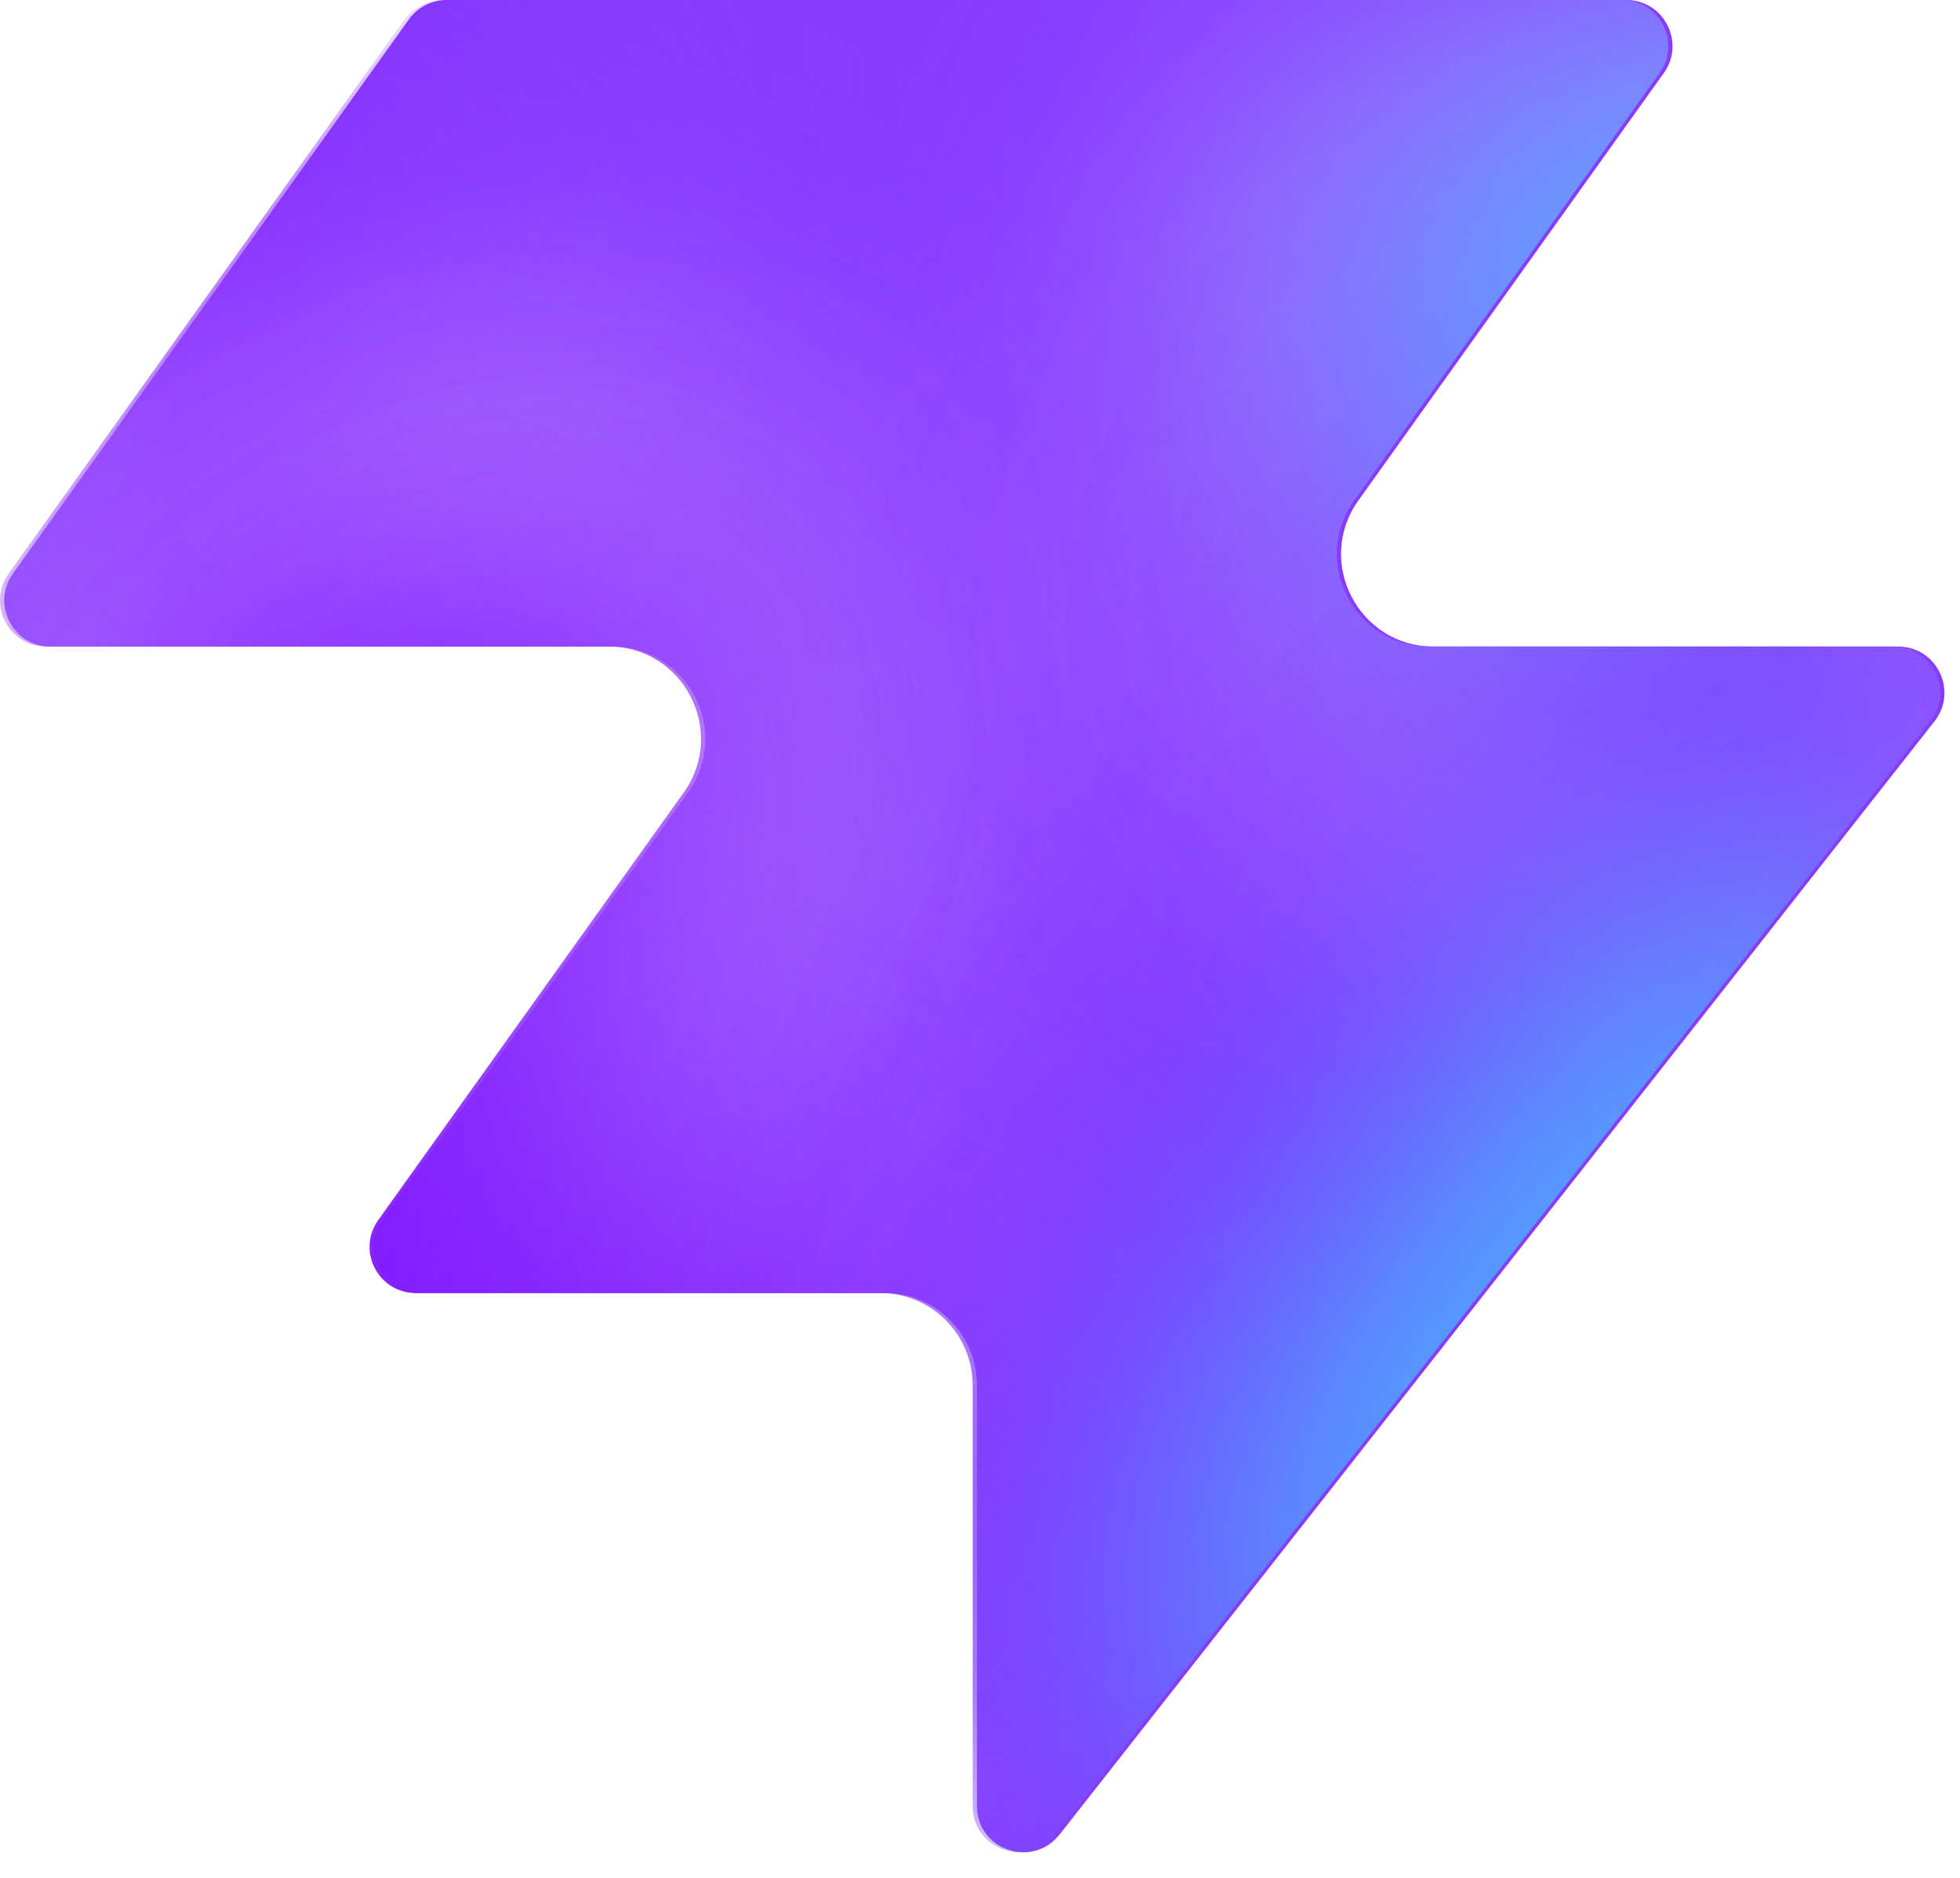
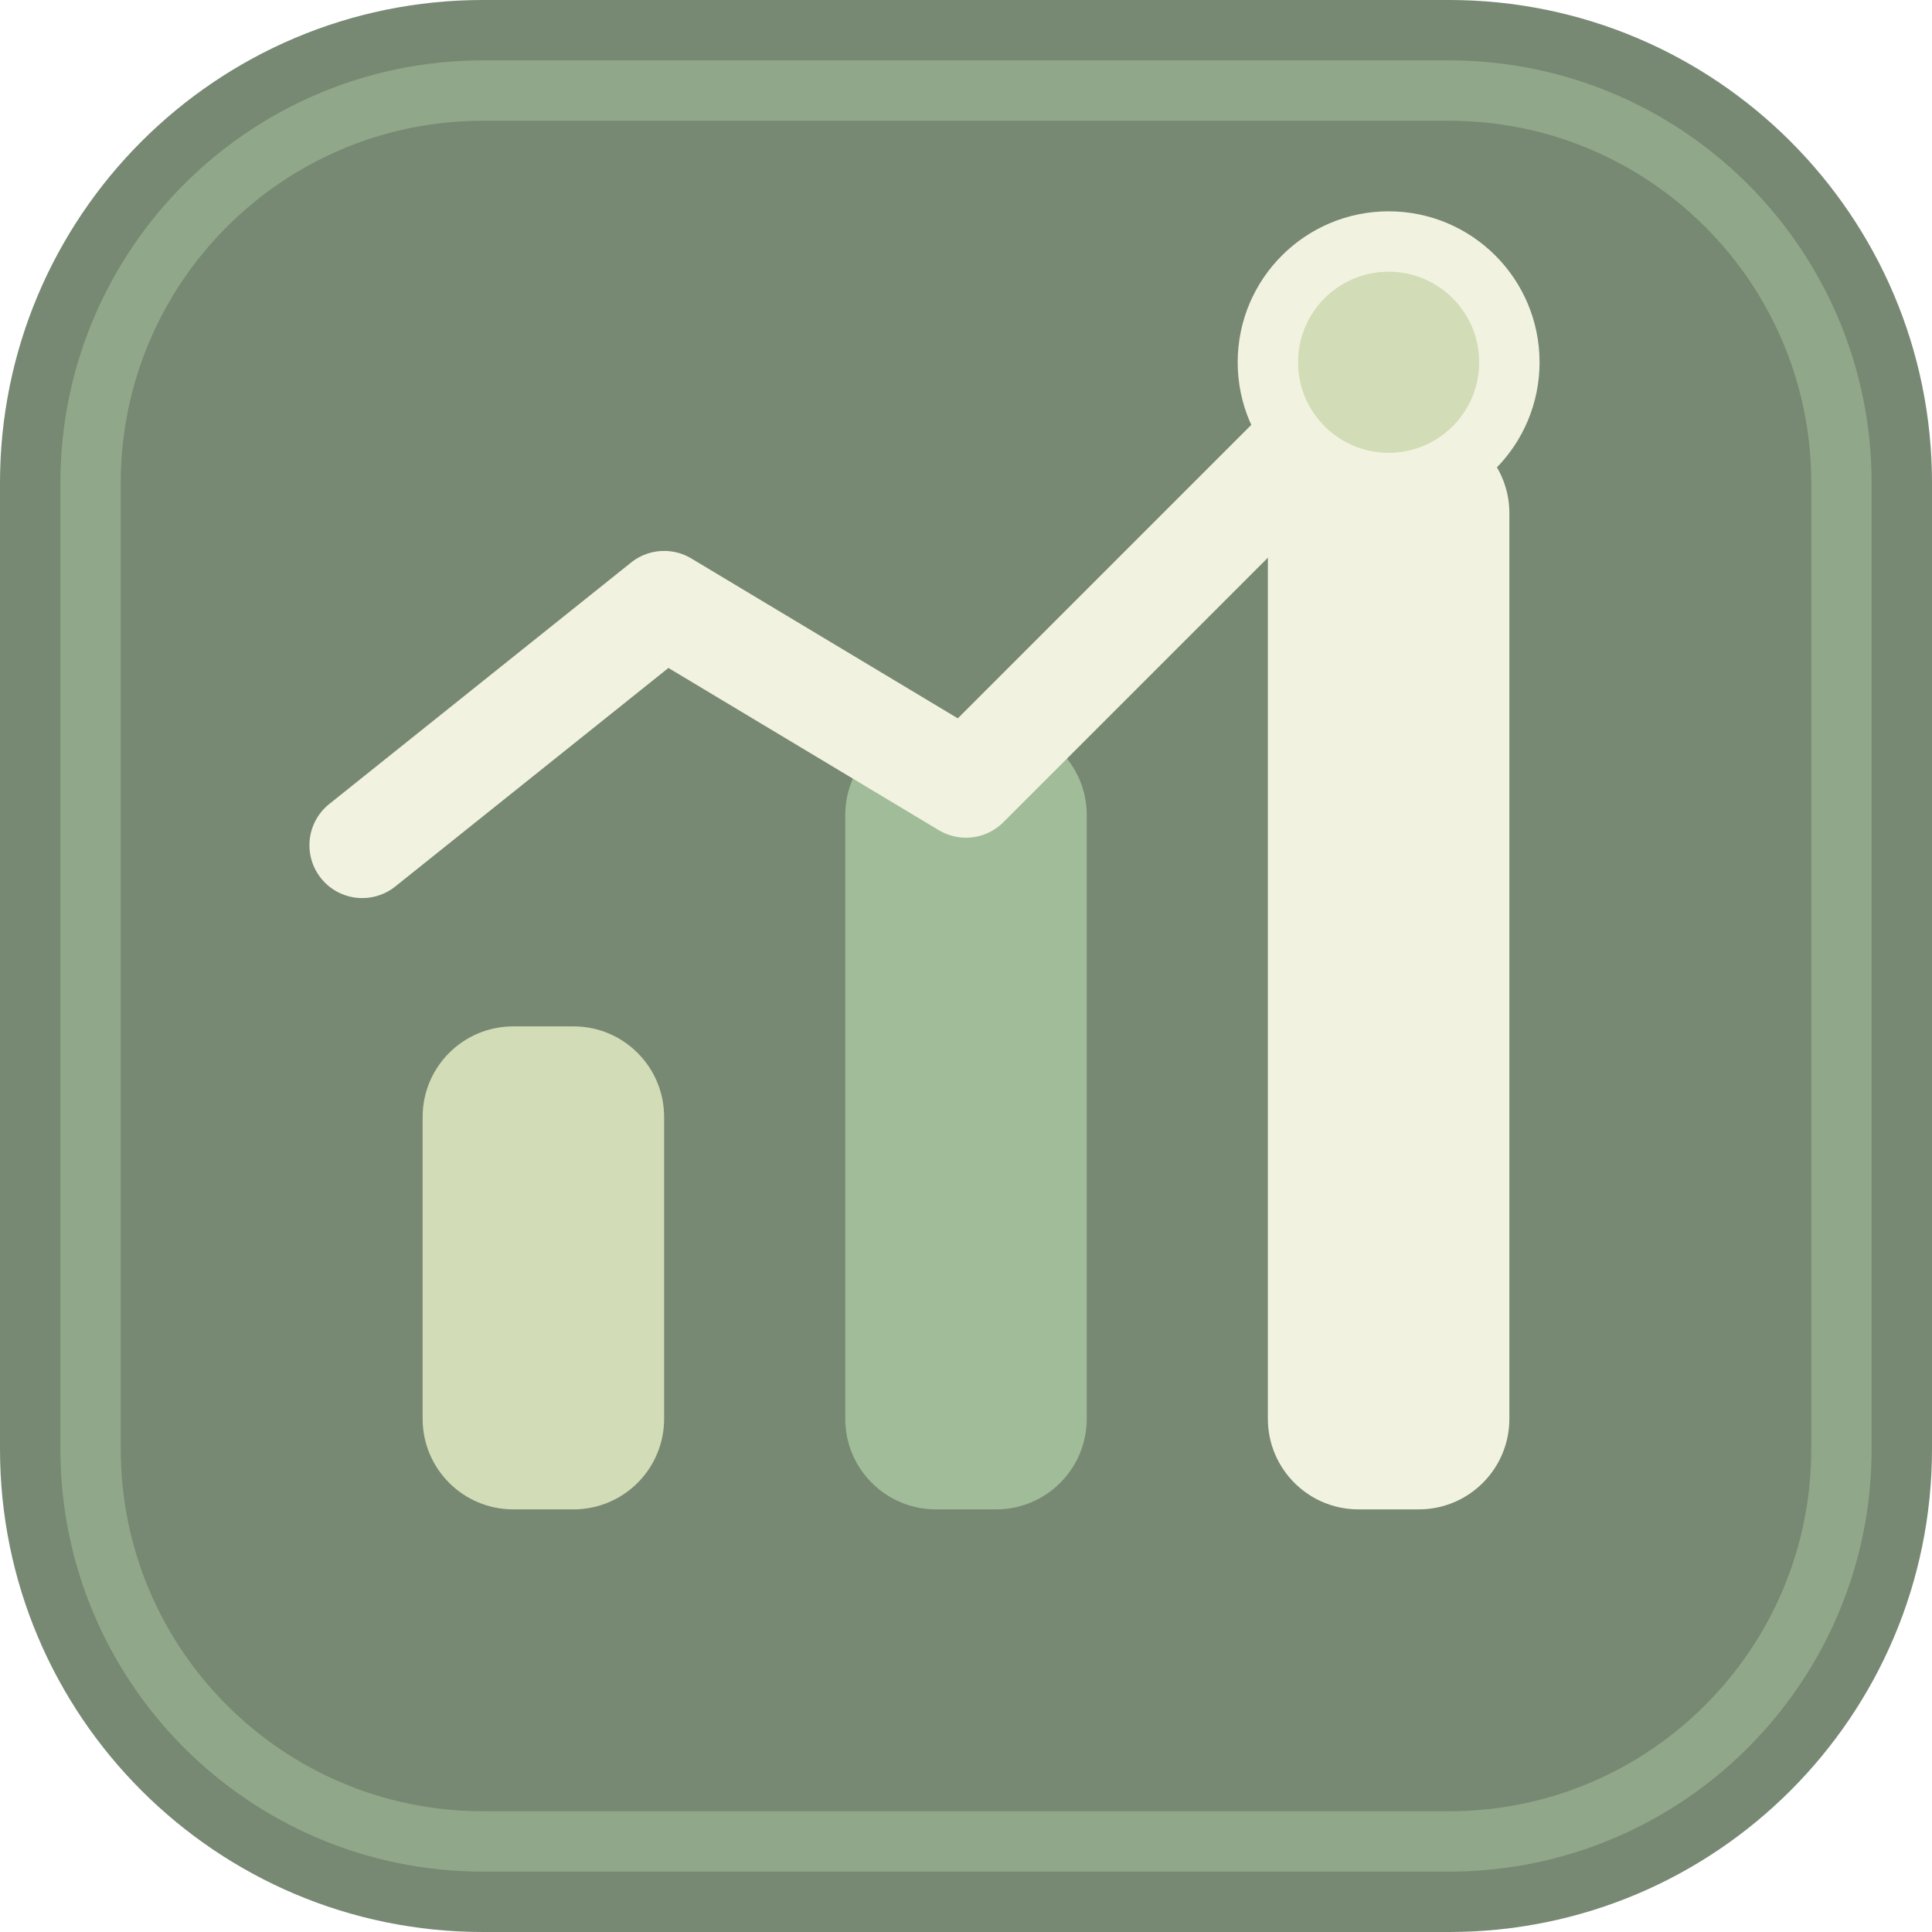
- <svg xmlns="http://www.w3.org/2000/svg" width="48" height="46" fill="none" viewBox="0 0 48 46">
-   <path fill="#863bff" d="M25.946 44.938c-.664.845-2.021.375-2.021-.698V33.937a2.26 2.26 0 0 0-2.262-2.262H10.287c-.92 0-1.456-1.04-.92-1.788l7.48-10.471c1.07-1.497 0-3.578-1.842-3.578H1.237c-.92 0-1.456-1.04-.92-1.788L10.013.474c.214-.297.556-.474.92-.474h28.894c.92 0 1.456 1.04.92 1.788l-7.48 10.471c-1.07 1.498 0 3.579 1.842 3.579h11.377c.943 0 1.473 1.088.89 1.83L25.947 44.94z" style="fill:#863bff;fill:color(display-p3 .525 .23 1);fill-opacity:1" />
-   <mask id="a" width="48" height="46" x="0" y="0" maskUnits="userSpaceOnUse" style="mask-type:alpha">
-     <path fill="#000" d="M25.842 44.938c-.664.844-2.021.375-2.021-.698V33.937a2.26 2.26 0 0 0-2.262-2.262H10.183c-.92 0-1.456-1.04-.92-1.788l7.48-10.471c1.07-1.498 0-3.579-1.842-3.579H1.133c-.92 0-1.456-1.04-.92-1.787L9.91.473c.214-.297.556-.474.92-.474h28.894c.92 0 1.456 1.04.92 1.788l-7.48 10.471c-1.07 1.498 0 3.578 1.842 3.578h11.377c.943 0 1.473 1.088.89 1.832L25.843 44.94z" style="fill:#000;fill-opacity:1" />
-   </mask>
-   <g mask="url(#a)">
-     <g filter="url(#b)">
-       <ellipse cx="5.508" cy="14.704" fill="#ede6ff" rx="5.508" ry="14.704" style="fill:#ede6ff;fill:color(display-p3 .927 .903 1);fill-opacity:1" transform="matrix(.00324 1 1 -.00324 -4.47 31.516)" />
-     </g>
-     <g filter="url(#c)">
-       <ellipse cx="10.399" cy="29.851" fill="#ede6ff" rx="10.399" ry="29.851" style="fill:#ede6ff;fill:color(display-p3 .927 .903 1);fill-opacity:1" transform="matrix(.00324 1 1 -.00324 -39.328 7.883)" />
-     </g>
-     <g filter="url(#d)">
-       <ellipse cx="5.508" cy="30.487" fill="#7e14ff" rx="5.508" ry="30.487" style="fill:#7e14ff;fill:color(display-p3 .492 .077 1);fill-opacity:1" transform="rotate(89.814 -25.913 -14.639)scale(1 -1)" />
-     </g>
-     <g filter="url(#e)">
-       <ellipse cx="5.508" cy="30.599" fill="#7e14ff" rx="5.508" ry="30.599" style="fill:#7e14ff;fill:color(display-p3 .492 .077 1);fill-opacity:1" transform="rotate(89.814 -32.644 -3.334)scale(1 -1)" />
-     </g>
-     <g filter="url(#f)">
-       <ellipse cx="5.508" cy="30.599" fill="#7e14ff" rx="5.508" ry="30.599" style="fill:#7e14ff;fill:color(display-p3 .492 .077 1);fill-opacity:1" transform="matrix(.00324 1 1 -.00324 -34.34 30.47)" />
-     </g>
-     <g filter="url(#g)">
-       <ellipse cx="14.072" cy="22.078" fill="#ede6ff" rx="14.072" ry="22.078" style="fill:#ede6ff;fill:color(display-p3 .927 .903 1);fill-opacity:1" transform="rotate(93.35 24.506 48.493)scale(-1 1)" />
-     </g>
-     <g filter="url(#h)">
-       <ellipse cx="3.47" cy="21.501" fill="#7e14ff" rx="3.47" ry="21.501" style="fill:#7e14ff;fill:color(display-p3 .492 .077 1);fill-opacity:1" transform="rotate(89.009 28.708 47.59)scale(-1 1)" />
-     </g>
-     <g filter="url(#i)">
-       <ellipse cx="3.47" cy="21.501" fill="#7e14ff" rx="3.47" ry="21.501" style="fill:#7e14ff;fill:color(display-p3 .492 .077 1);fill-opacity:1" transform="rotate(89.009 28.708 47.59)scale(-1 1)" />
-     </g>
-     <g filter="url(#j)">
-       <ellipse cx=".387" cy="8.972" fill="#7e14ff" rx="4.407" ry="29.108" style="fill:#7e14ff;fill:color(display-p3 .492 .077 1);fill-opacity:1" transform="rotate(39.51 .387 8.972)" />
-     </g>
-     <g filter="url(#k)">
-       <ellipse cx="47.523" cy="-6.092" fill="#7e14ff" rx="4.407" ry="29.108" style="fill:#7e14ff;fill:color(display-p3 .492 .077 1);fill-opacity:1" transform="rotate(37.892 47.523 -6.092)" />
-     </g>
-     <g filter="url(#l)">
-       <ellipse cx="41.412" cy="6.333" fill="#47bfff" rx="5.971" ry="9.665" style="fill:#47bfff;fill:color(display-p3 .28 .748 1);fill-opacity:1" transform="rotate(37.892 41.412 6.333)" />
-     </g>
-     <g filter="url(#m)">
-       <ellipse cx="-1.879" cy="38.332" fill="#7e14ff" rx="4.407" ry="29.108" style="fill:#7e14ff;fill:color(display-p3 .492 .077 1);fill-opacity:1" transform="rotate(37.892 -1.88 38.332)" />
-     </g>
-     <g filter="url(#n)">
-       <ellipse cx="-1.879" cy="38.332" fill="#7e14ff" rx="4.407" ry="29.108" style="fill:#7e14ff;fill:color(display-p3 .492 .077 1);fill-opacity:1" transform="rotate(37.892 -1.88 38.332)" />
-     </g>
-     <g filter="url(#o)">
-       <ellipse cx="35.651" cy="29.907" fill="#7e14ff" rx="4.407" ry="29.108" style="fill:#7e14ff;fill:color(display-p3 .492 .077 1);fill-opacity:1" transform="rotate(37.892 35.651 29.907)" />
-     </g>
-     <g filter="url(#p)">
-       <ellipse cx="38.418" cy="32.4" fill="#47bfff" rx="5.971" ry="15.297" style="fill:#47bfff;fill:color(display-p3 .28 .748 1);fill-opacity:1" transform="rotate(37.892 38.418 32.4)" />
-     </g>
-   </g>
-   <defs>
-     <filter id="b" width="60.045" height="41.654" x="-19.77" y="16.149" color-interpolation-filters="sRGB" filterUnits="userSpaceOnUse">
-       <feFlood flood-opacity="0" result="BackgroundImageFix" />
-       <feBlend in="SourceGraphic" in2="BackgroundImageFix" result="shape" />
-       <feGaussianBlur result="effect1_foregroundBlur_2002_17158" stdDeviation="7.659" />
-     </filter>
-     <filter id="c" width="90.34" height="51.437" x="-54.613" y="-7.533" color-interpolation-filters="sRGB" filterUnits="userSpaceOnUse">
-       <feFlood flood-opacity="0" result="BackgroundImageFix" />
-       <feBlend in="SourceGraphic" in2="BackgroundImageFix" result="shape" />
-       <feGaussianBlur result="effect1_foregroundBlur_2002_17158" stdDeviation="7.659" />
-     </filter>
-     <filter id="d" width="79.355" height="29.4" x="-49.64" y="2.03" color-interpolation-filters="sRGB" filterUnits="userSpaceOnUse">
-       <feFlood flood-opacity="0" result="BackgroundImageFix" />
-       <feBlend in="SourceGraphic" in2="BackgroundImageFix" result="shape" />
-       <feGaussianBlur result="effect1_foregroundBlur_2002_17158" stdDeviation="4.596" />
-     </filter>
-     <filter id="e" width="79.579" height="29.4" x="-45.045" y="20.029" color-interpolation-filters="sRGB" filterUnits="userSpaceOnUse">
-       <feFlood flood-opacity="0" result="BackgroundImageFix" />
-       <feBlend in="SourceGraphic" in2="BackgroundImageFix" result="shape" />
-       <feGaussianBlur result="effect1_foregroundBlur_2002_17158" stdDeviation="4.596" />
-     </filter>
-     <filter id="f" width="79.579" height="29.4" x="-43.513" y="21.178" color-interpolation-filters="sRGB" filterUnits="userSpaceOnUse">
-       <feFlood flood-opacity="0" result="BackgroundImageFix" />
-       <feBlend in="SourceGraphic" in2="BackgroundImageFix" result="shape" />
-       <feGaussianBlur result="effect1_foregroundBlur_2002_17158" stdDeviation="4.596" />
-     </filter>
-     <filter id="g" width="74.749" height="58.852" x="15.756" y="-17.901" color-interpolation-filters="sRGB" filterUnits="userSpaceOnUse">
-       <feFlood flood-opacity="0" result="BackgroundImageFix" />
-       <feBlend in="SourceGraphic" in2="BackgroundImageFix" result="shape" />
-       <feGaussianBlur result="effect1_foregroundBlur_2002_17158" stdDeviation="7.659" />
-     </filter>
-     <filter id="h" width="61.377" height="25.362" x="23.548" y="2.284" color-interpolation-filters="sRGB" filterUnits="userSpaceOnUse">
-       <feFlood flood-opacity="0" result="BackgroundImageFix" />
-       <feBlend in="SourceGraphic" in2="BackgroundImageFix" result="shape" />
-       <feGaussianBlur result="effect1_foregroundBlur_2002_17158" stdDeviation="4.596" />
-     </filter>
-     <filter id="i" width="61.377" height="25.362" x="23.548" y="2.284" color-interpolation-filters="sRGB" filterUnits="userSpaceOnUse">
-       <feFlood flood-opacity="0" result="BackgroundImageFix" />
-       <feBlend in="SourceGraphic" in2="BackgroundImageFix" result="shape" />
-       <feGaussianBlur result="effect1_foregroundBlur_2002_17158" stdDeviation="4.596" />
-     </filter>
-     <filter id="j" width="56.045" height="63.649" x="-27.636" y="-22.853" color-interpolation-filters="sRGB" filterUnits="userSpaceOnUse">
-       <feFlood flood-opacity="0" result="BackgroundImageFix" />
-       <feBlend in="SourceGraphic" in2="BackgroundImageFix" result="shape" />
-       <feGaussianBlur result="effect1_foregroundBlur_2002_17158" stdDeviation="4.596" />
-     </filter>
-     <filter id="k" width="54.814" height="64.646" x="20.116" y="-38.415" color-interpolation-filters="sRGB" filterUnits="userSpaceOnUse">
-       <feFlood flood-opacity="0" result="BackgroundImageFix" />
-       <feBlend in="SourceGraphic" in2="BackgroundImageFix" result="shape" />
-       <feGaussianBlur result="effect1_foregroundBlur_2002_17158" stdDeviation="4.596" />
-     </filter>
-     <filter id="l" width="33.541" height="35.313" x="24.641" y="-11.323" color-interpolation-filters="sRGB" filterUnits="userSpaceOnUse">
-       <feFlood flood-opacity="0" result="BackgroundImageFix" />
-       <feBlend in="SourceGraphic" in2="BackgroundImageFix" result="shape" />
-       <feGaussianBlur result="effect1_foregroundBlur_2002_17158" stdDeviation="4.596" />
-     </filter>
-     <filter id="m" width="54.814" height="64.646" x="-29.286" y="6.009" color-interpolation-filters="sRGB" filterUnits="userSpaceOnUse">
-       <feFlood flood-opacity="0" result="BackgroundImageFix" />
-       <feBlend in="SourceGraphic" in2="BackgroundImageFix" result="shape" />
-       <feGaussianBlur result="effect1_foregroundBlur_2002_17158" stdDeviation="4.596" />
-     </filter>
-     <filter id="n" width="54.814" height="64.646" x="-29.286" y="6.009" color-interpolation-filters="sRGB" filterUnits="userSpaceOnUse">
-       <feFlood flood-opacity="0" result="BackgroundImageFix" />
-       <feBlend in="SourceGraphic" in2="BackgroundImageFix" result="shape" />
-       <feGaussianBlur result="effect1_foregroundBlur_2002_17158" stdDeviation="4.596" />
-     </filter>
-     <filter id="o" width="54.814" height="64.646" x="8.244" y="-2.416" color-interpolation-filters="sRGB" filterUnits="userSpaceOnUse">
-       <feFlood flood-opacity="0" result="BackgroundImageFix" />
-       <feBlend in="SourceGraphic" in2="BackgroundImageFix" result="shape" />
-       <feGaussianBlur result="effect1_foregroundBlur_2002_17158" stdDeviation="4.596" />
-     </filter>
-     <filter id="p" width="39.409" height="43.623" x="18.713" y="10.588" color-interpolation-filters="sRGB" filterUnits="userSpaceOnUse">
-       <feFlood flood-opacity="0" result="BackgroundImageFix" />
-       <feBlend in="SourceGraphic" in2="BackgroundImageFix" result="shape" />
-       <feGaussianBlur result="effect1_foregroundBlur_2002_17158" stdDeviation="4.596" />
-     </filter>
-   </defs>
+ <svg xmlns="http://www.w3.org/2000/svg" viewBox="0 0 64 64" width="64" height="64" fill="none">
+   <rect width="64" height="64" rx="16" fill="#778873" />
+   <rect x="3" y="3" width="58" height="58" rx="13" stroke="#A1BC98" stroke-width="2" stroke-opacity="0.6" />
+   <rect x="14" y="34" width="8" height="16" rx="3" fill="#D2DCB6" />
+   <rect x="28" y="24" width="8" height="26" rx="3" fill="#A1BC98" />
+   <rect x="42" y="14" width="8" height="36" rx="3" fill="#F1F3E0" />
+   <path d="M12 28 L22 20 L32 26 L46 12" stroke="#F1F3E0" stroke-width="3.5" stroke-linecap="round" stroke-linejoin="round" />
+   <circle cx="46" cy="12" r="4" fill="#D2DCB6" stroke="#F1F3E0" stroke-width="2" />
</svg>
